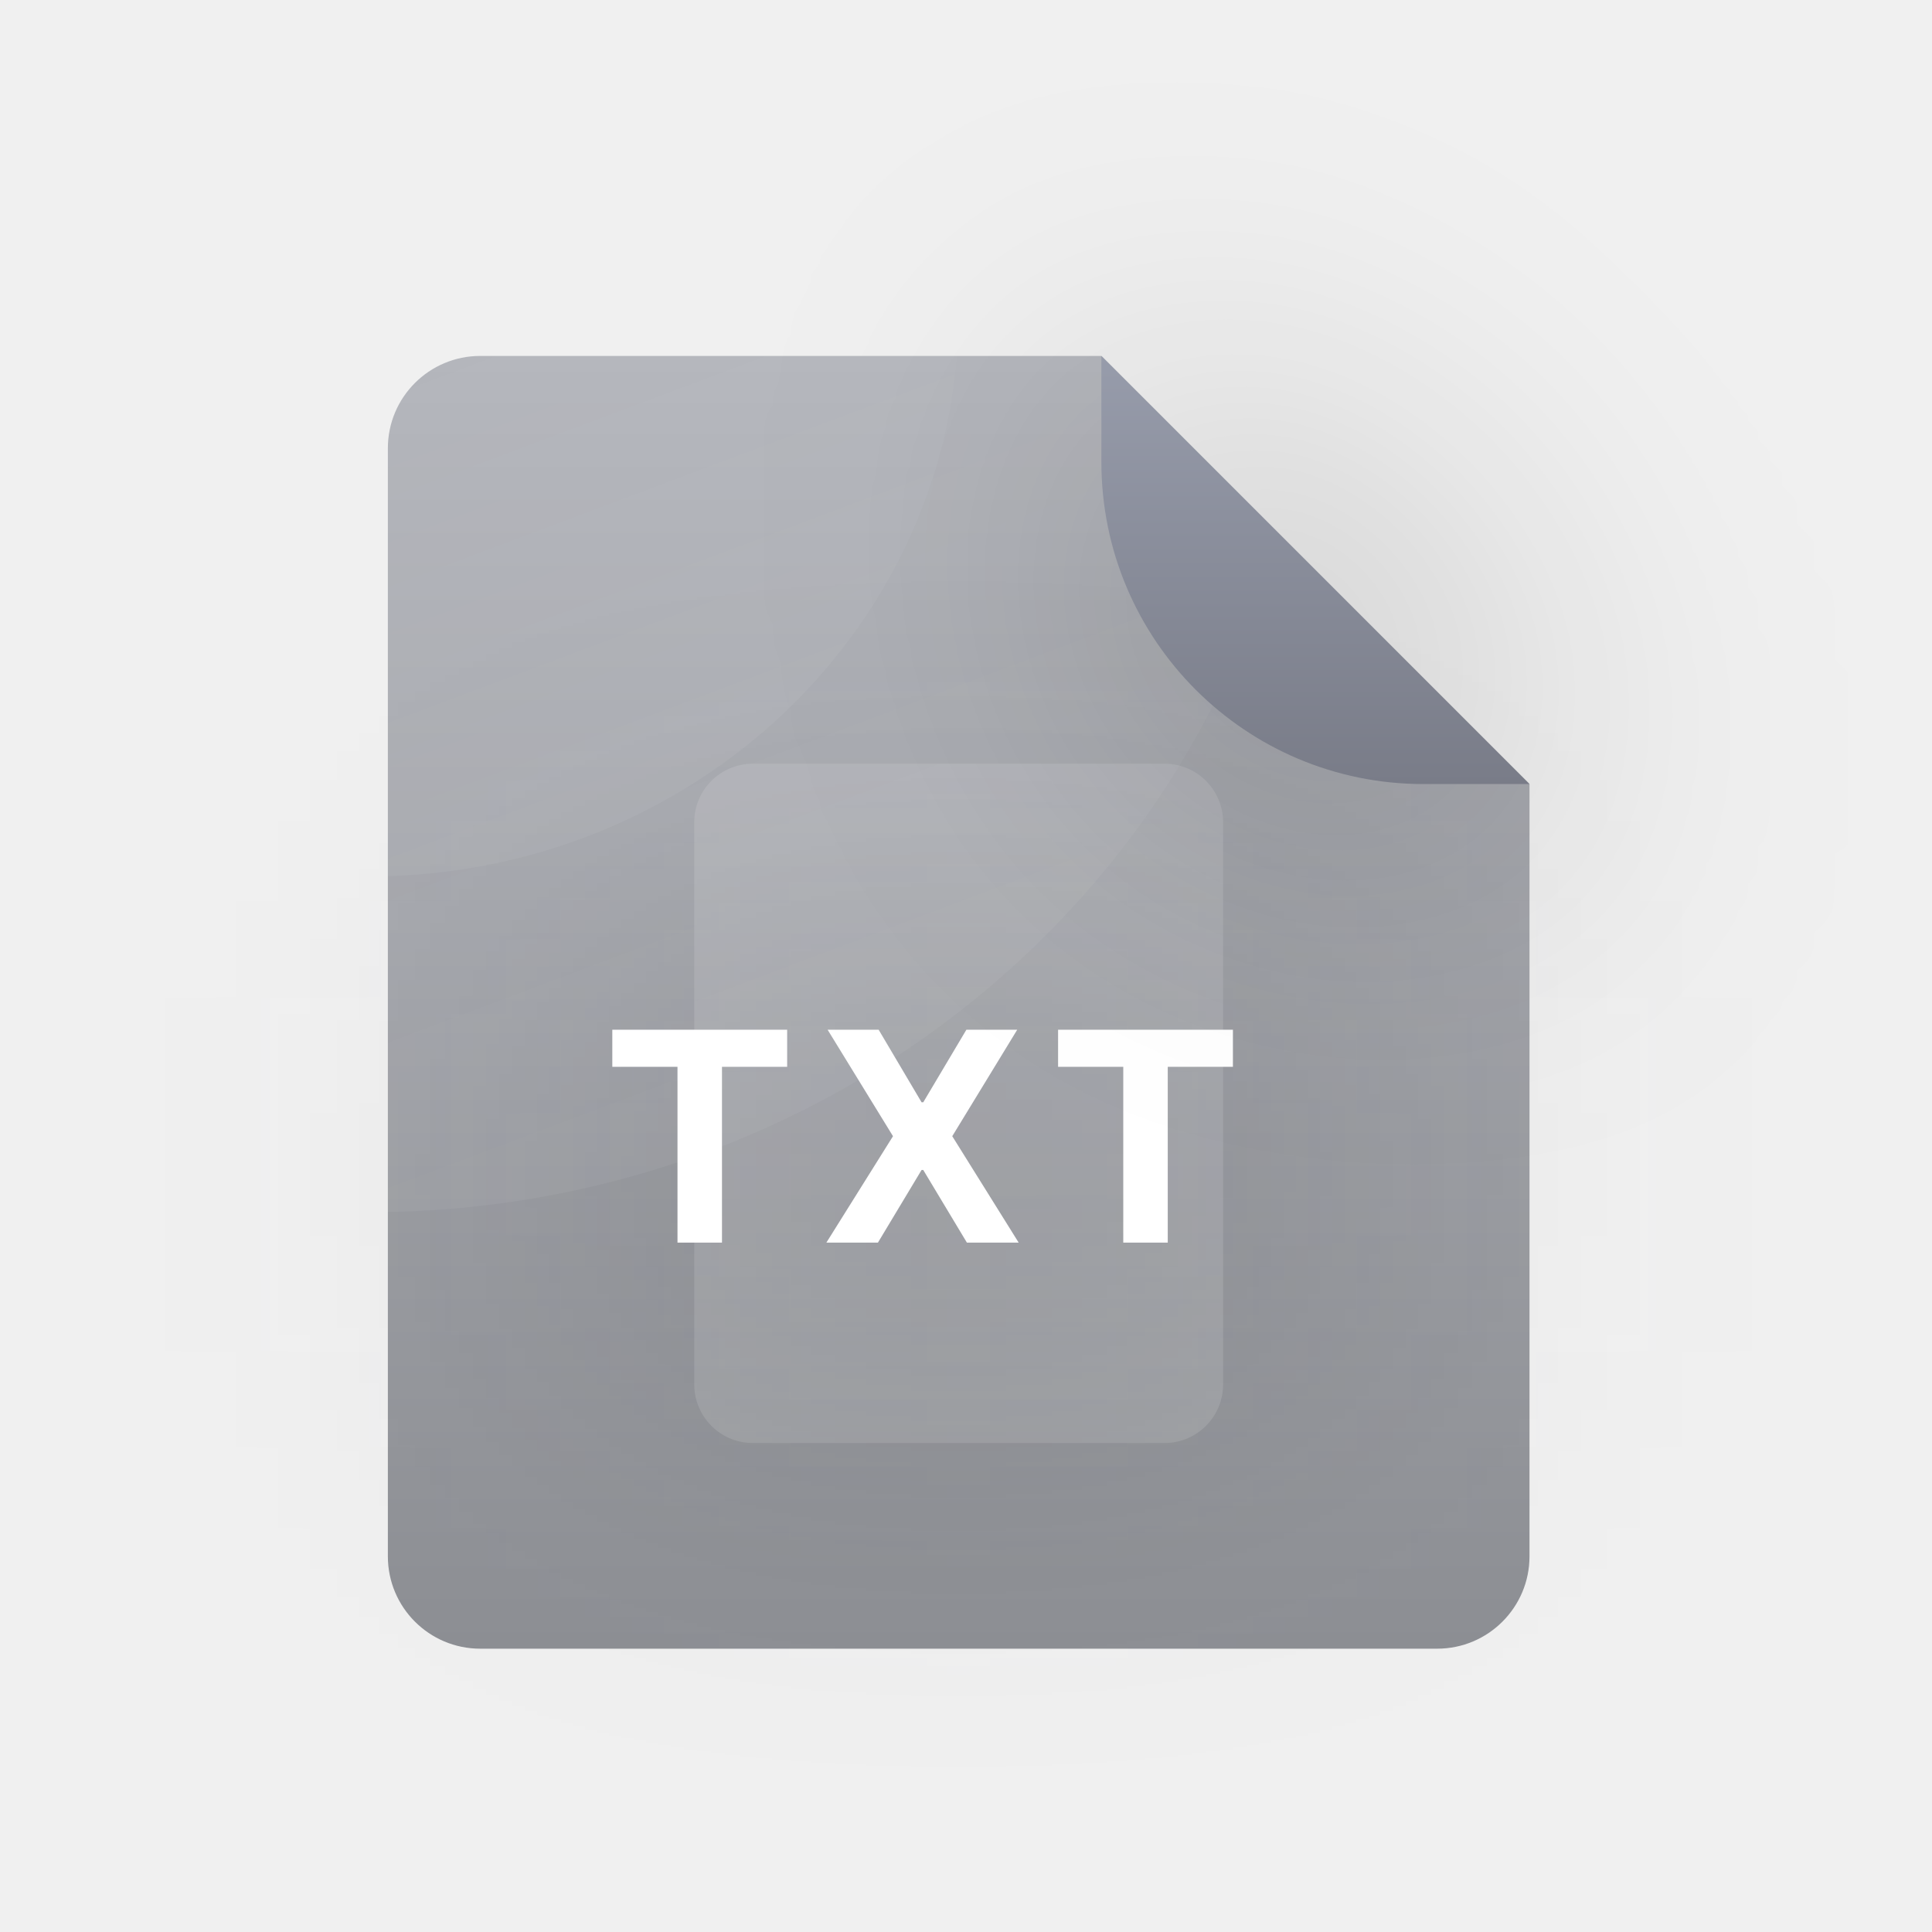
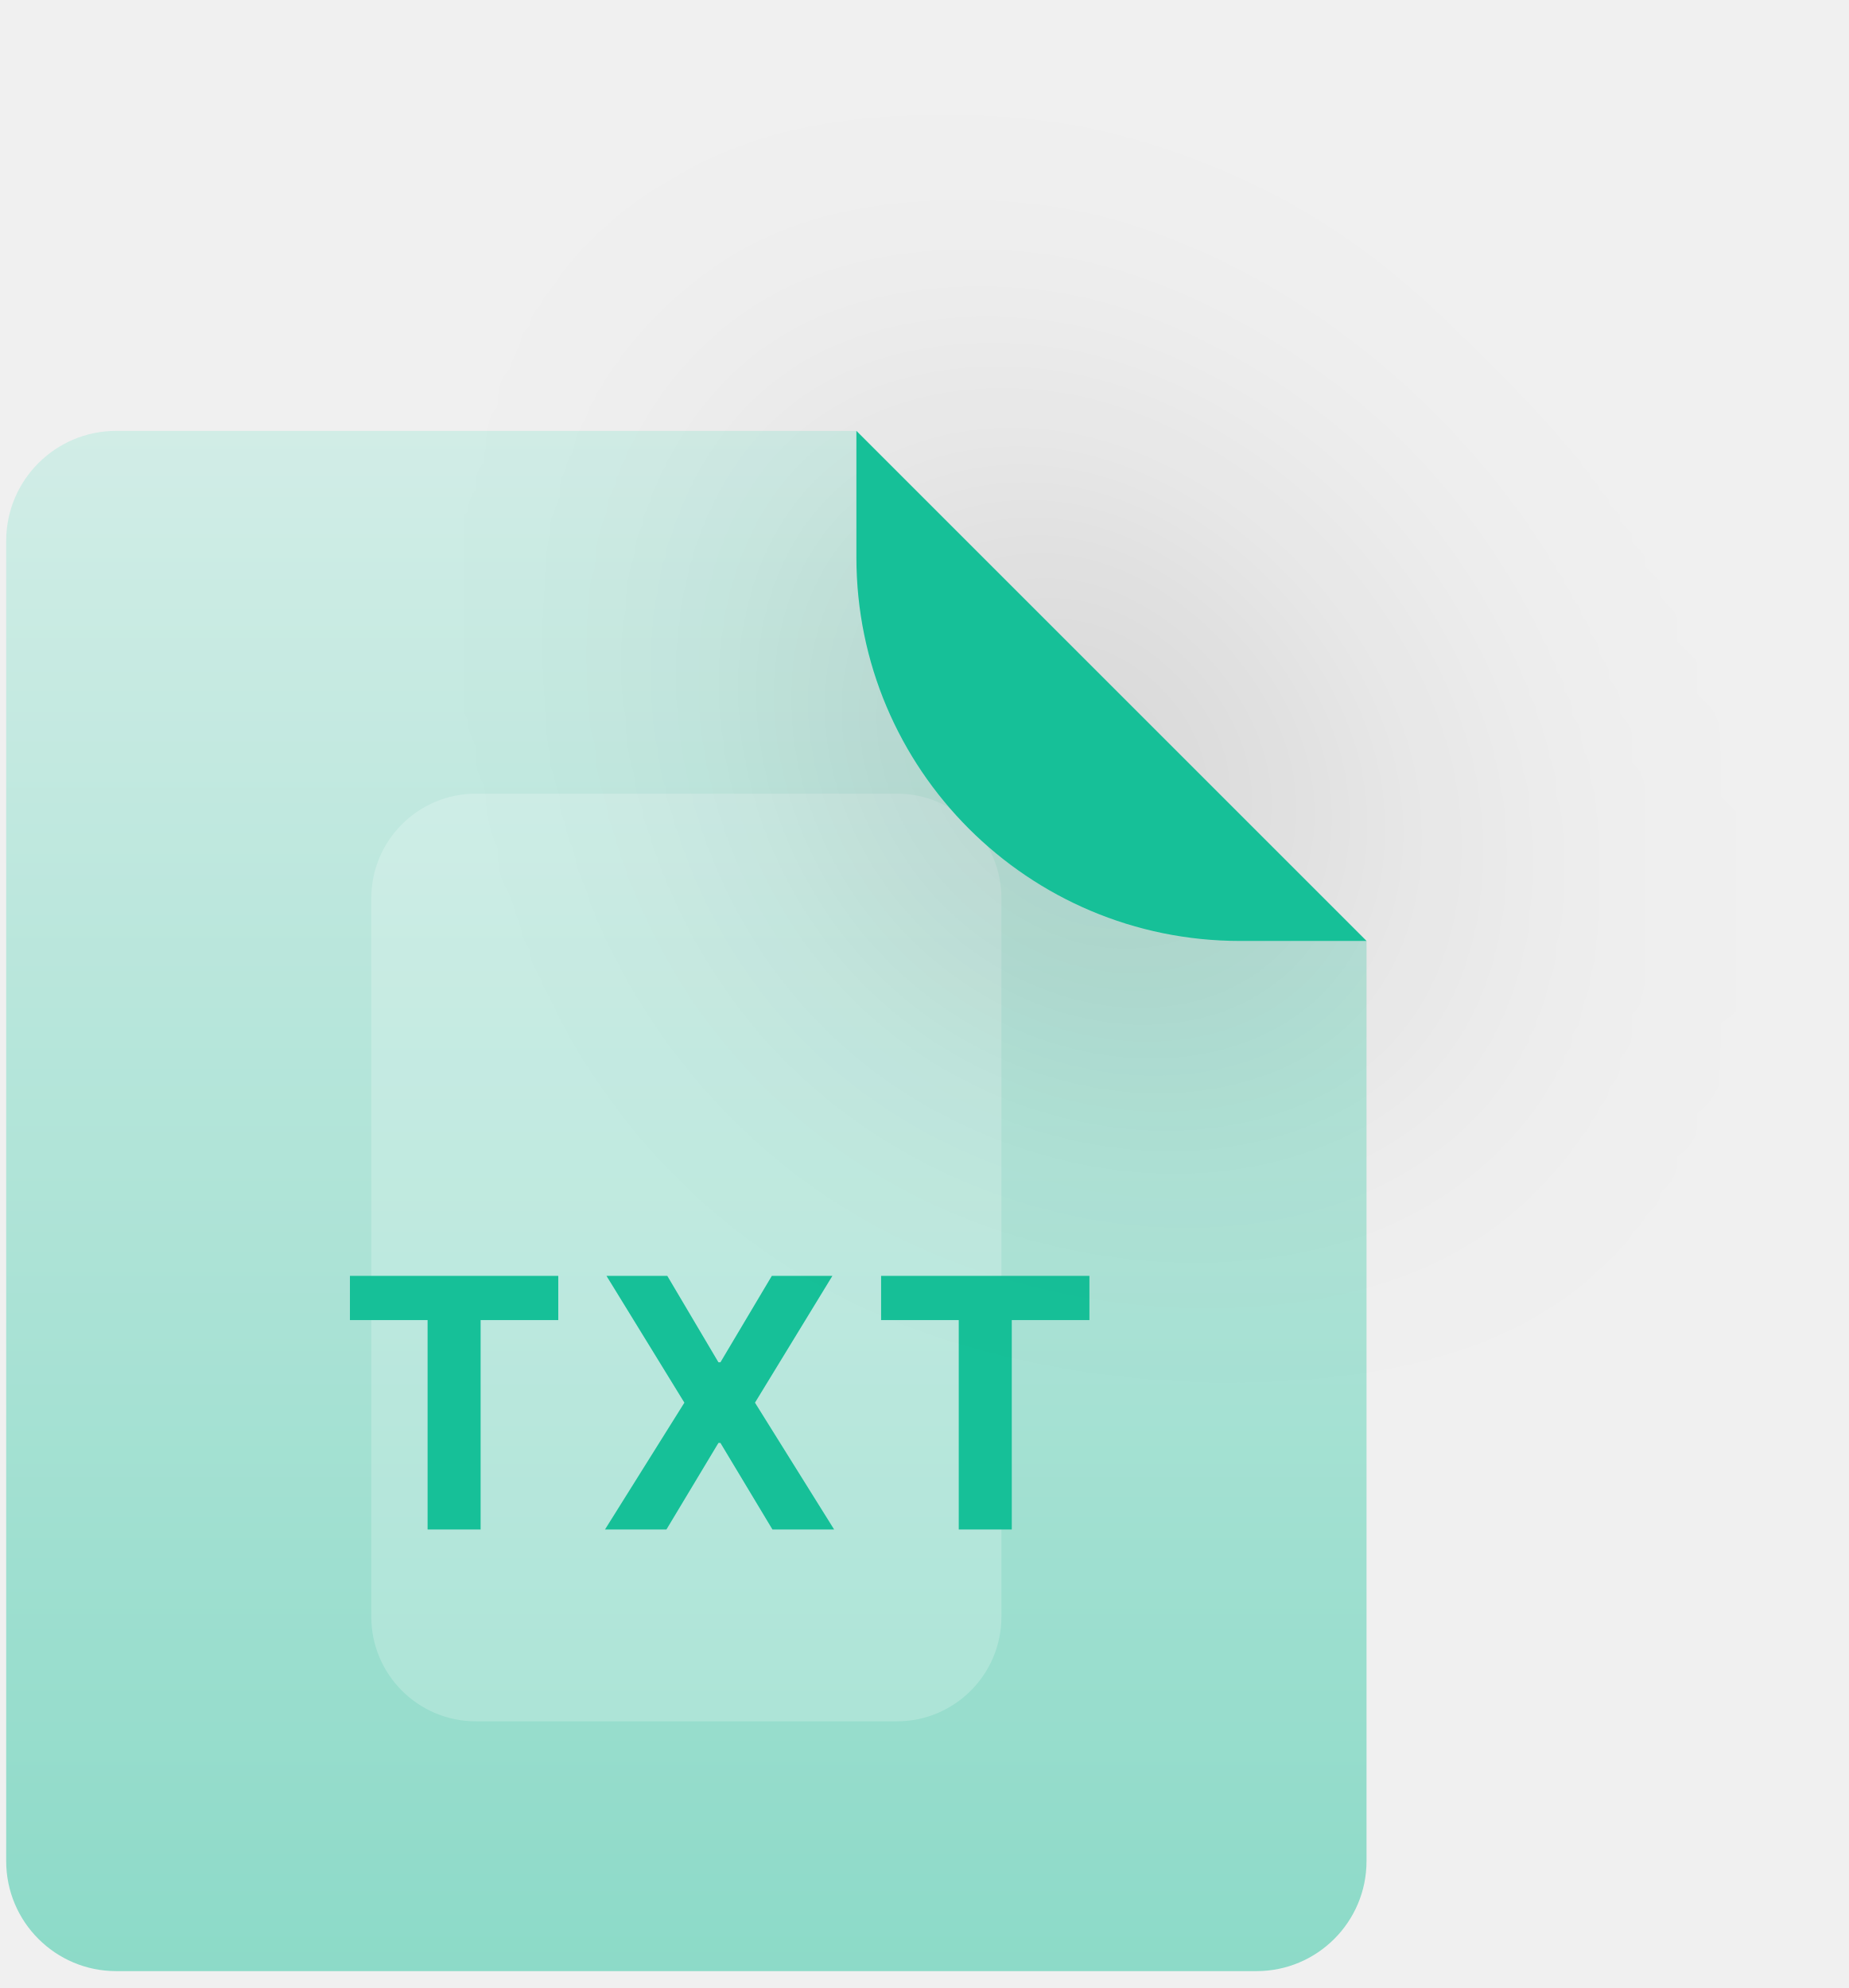
- <svg xmlns="http://www.w3.org/2000/svg" width="132" height="132" viewBox="0 0 132 132" fill="none">
-   <path d="M98.191 112.643H32.809C29.325 112.643 26.5 109.818 26.5 106.334V30.628C26.5 27.144 29.325 24.319 32.809 24.319H75.25L104.5 53.569V106.334C104.5 109.818 101.675 112.643 98.191 112.643Z" fill="url(#paint0_linear_214_2996)" />
-   <g filter="url(#filter0_f_214_2996)">
-     <rect x="39.978" y="68.194" width="51.044" height="24.088" fill="#3F3F46" fill-opacity="0.17" style="mix-blend-mode:darken" />
-   </g>
-   <path opacity="0.12" fill-rule="evenodd" clip-rule="evenodd" d="M47.434 60.782V56.179C47.434 53.97 49.225 52.179 51.434 52.179H79.566C81.775 52.179 83.566 53.97 83.566 56.179V60.782V64.179V69.385V72.782V77.988V81.385V86.591V89.988V94.591C83.566 96.8 81.775 98.591 79.566 98.591H51.434C49.225 98.591 47.434 96.8 47.434 94.591V89.988V86.591V81.385V77.988V72.782V69.385V64.179V60.782Z" fill="white" />
-   <path d="M41.835 72.89V70.355H53.781V72.89H49.328V84.9H46.288V72.89H41.835ZM60.032 70.355L62.965 75.312H63.079L66.026 70.355H69.499L65.061 77.628L69.599 84.9H66.062L63.079 79.936H62.965L59.982 84.9H56.46L61.012 77.628L56.545 70.355H60.032ZM72.291 72.89V70.355H84.237V72.89H79.784V84.9H76.745V72.89H72.291Z" fill="white" />
-   <mask id="mask0_214_2996" style="mask-type:alpha" maskUnits="userSpaceOnUse" x="26" y="24" width="79" height="89">
-     <path d="M98.191 112.643H32.809C29.325 112.643 26.5 109.819 26.5 106.335V30.629C26.5 27.144 29.325 24.32 32.809 24.32H75.25L104.5 53.57V106.335C104.5 109.819 101.675 112.643 98.191 112.643Z" fill="url(#paint1_linear_214_2996)" />
-   </mask>
-   <g mask="url(#mask0_214_2996)">
-     <ellipse opacity="0.05" cx="25.21" cy="21.309" rx="64.092" ry="61.511" fill="url(#paint2_linear_214_2996)" />
-     <ellipse opacity="0.05" cx="25.21" cy="21.309" rx="40.29" ry="38.57" fill="url(#paint3_linear_214_2996)" />
-   </g>
-   <g filter="url(#filter1_d_214_2996)">
-     <path d="M104.5 53.569H97.25C85.1 53.569 75.25 43.72 75.25 31.569V24.319L104.5 53.569Z" fill="url(#paint4_linear_214_2996)" />
+ <svg xmlns="http://www.w3.org/2000/svg" width="106" height="114" viewBox="0 0 106 114" fill="none">
+   <path opacity="0.46" d="M72.046 113.032H6.664C3.179 113.032 0.355 110.207 0.355 106.723V31.017C0.355 27.533 3.179 24.708 6.664 24.708H49.105L78.355 53.958V106.723C78.355 110.207 75.53 113.032 72.046 113.032Z" fill="url(#paint0_linear_491_4371)" />
+   <path opacity="0.21" fill-rule="evenodd" clip-rule="evenodd" d="M21.289 55.81V51.511C21.289 48.197 23.975 45.511 27.289 45.511H51.421C54.735 45.511 57.421 48.197 57.421 51.511V55.81V57.511V66.109V67.81V76.409V78.109V86.708V88.409V92.708C57.421 96.021 54.735 98.708 51.421 98.708H27.289C23.975 98.708 21.289 96.021 21.289 92.708V88.409V86.708V78.109V76.409V67.81V66.109V57.511V55.81Z" fill="white" />
+   <path d="M20.065 75.698V73.163H32.011V75.698H27.558V87.708H24.518V75.698H20.065ZM38.262 73.163L41.195 78.12H41.309L44.256 73.163H47.729L43.29 80.435L47.829 87.708H44.292L41.309 82.743H41.195L38.212 87.708H34.689L39.242 80.435L34.775 73.163H38.262ZM50.521 75.698V73.163H62.467V75.698H58.014V87.708H54.974V75.698H50.521Z" fill="#16C098" />
+   <g filter="url(#filter0_d_491_4371)">
+     <path d="M78.355 53.958H71.105C58.955 53.958 49.105 44.108 49.105 31.958V24.708L78.355 53.958Z" fill="url(#paint1_linear_491_4371)" />
  </g>
  <defs>
-     <filter id="filter0_f_214_2996" x="0.978" y="29.194" width="129.044" height="102.088" filterUnits="userSpaceOnUse" color-interpolation-filters="sRGB">
-       <feFlood flood-opacity="0" result="BackgroundImageFix" />
-       <feBlend mode="normal" in="SourceGraphic" in2="BackgroundImageFix" result="shape" />
-       <feGaussianBlur stdDeviation="19.5" result="effect1_foregroundBlur_214_2996" />
-     </filter>
-     <filter id="filter1_d_214_2996" x="52.25" y="0.319" width="79.25" height="79.25" filterUnits="userSpaceOnUse" color-interpolation-filters="sRGB">
+     <filter id="filter0_d_491_4371" x="26.105" y="0.708" width="79.25" height="79.25" filterUnits="userSpaceOnUse" color-interpolation-filters="sRGB">
      <feFlood flood-opacity="0" result="BackgroundImageFix" />
      <feColorMatrix in="SourceAlpha" type="matrix" values="0 0 0 0 0 0 0 0 0 0 0 0 0 0 0 0 0 0 127 0" result="hardAlpha" />
      <feOffset dx="2" dy="1" />
      <feGaussianBlur stdDeviation="12.5" />
      <feColorMatrix type="matrix" values="0 0 0 0 0 0 0 0 0 0 0 0 0 0 0 0 0 0 0.33 0" />
-       <feBlend mode="normal" in2="BackgroundImageFix" result="effect1_dropShadow_214_2996" />
-       <feBlend mode="normal" in="SourceGraphic" in2="effect1_dropShadow_214_2996" result="shape" />
+       <feBlend mode="normal" in2="BackgroundImageFix" result="effect1_dropShadow_491_4371" />
+       <feBlend mode="normal" in="SourceGraphic" in2="effect1_dropShadow_491_4371" result="shape" />
    </filter>
-     <linearGradient id="paint0_linear_214_2996" x1="65.5" y1="24.319" x2="65.5" y2="112.643" gradientUnits="userSpaceOnUse">
-       <stop stop-color="#B4B6BC" />
-       <stop offset="0.073" stop-color="#B1B3B9" />
-       <stop offset="1" stop-color="#8D8F94" />
+     <linearGradient id="paint0_linear_491_4371" x1="39.355" y1="24.708" x2="39.355" y2="113.032" gradientUnits="userSpaceOnUse">
+       <stop stop-color="#ADE9DB" />
+       <stop offset="1" stop-color="#16C098" />
    </linearGradient>
-     <linearGradient id="paint1_linear_214_2996" x1="65.5" y1="24.32" x2="65.5" y2="112.643" gradientUnits="userSpaceOnUse">
-       <stop stop-color="#2EBC89" />
-       <stop offset="1" stop-color="#1DA473" />
-     </linearGradient>
-     <linearGradient id="paint2_linear_214_2996" x1="29.863" y1="23.423" x2="49.3" y2="75.008" gradientUnits="userSpaceOnUse">
-       <stop stop-color="white" stop-opacity="0" />
-       <stop offset="1" stop-color="white" />
-     </linearGradient>
-     <linearGradient id="paint3_linear_214_2996" x1="28.135" y1="22.634" x2="40.299" y2="55" gradientUnits="userSpaceOnUse">
-       <stop stop-color="white" stop-opacity="0" />
-       <stop offset="1" stop-color="white" />
-     </linearGradient>
-     <linearGradient id="paint4_linear_214_2996" x1="89.875" y1="24.319" x2="89.875" y2="53.569" gradientUnits="userSpaceOnUse">
-       <stop stop-color="#979CAB" />
-       <stop offset="1" stop-color="#797C88" />
+     <linearGradient id="paint1_linear_491_4371" x1="63.73" y1="24.708" x2="63.73" y2="53.958" gradientUnits="userSpaceOnUse">
+       <stop stop-color="#16C098" />
    </linearGradient>
  </defs>
</svg>
